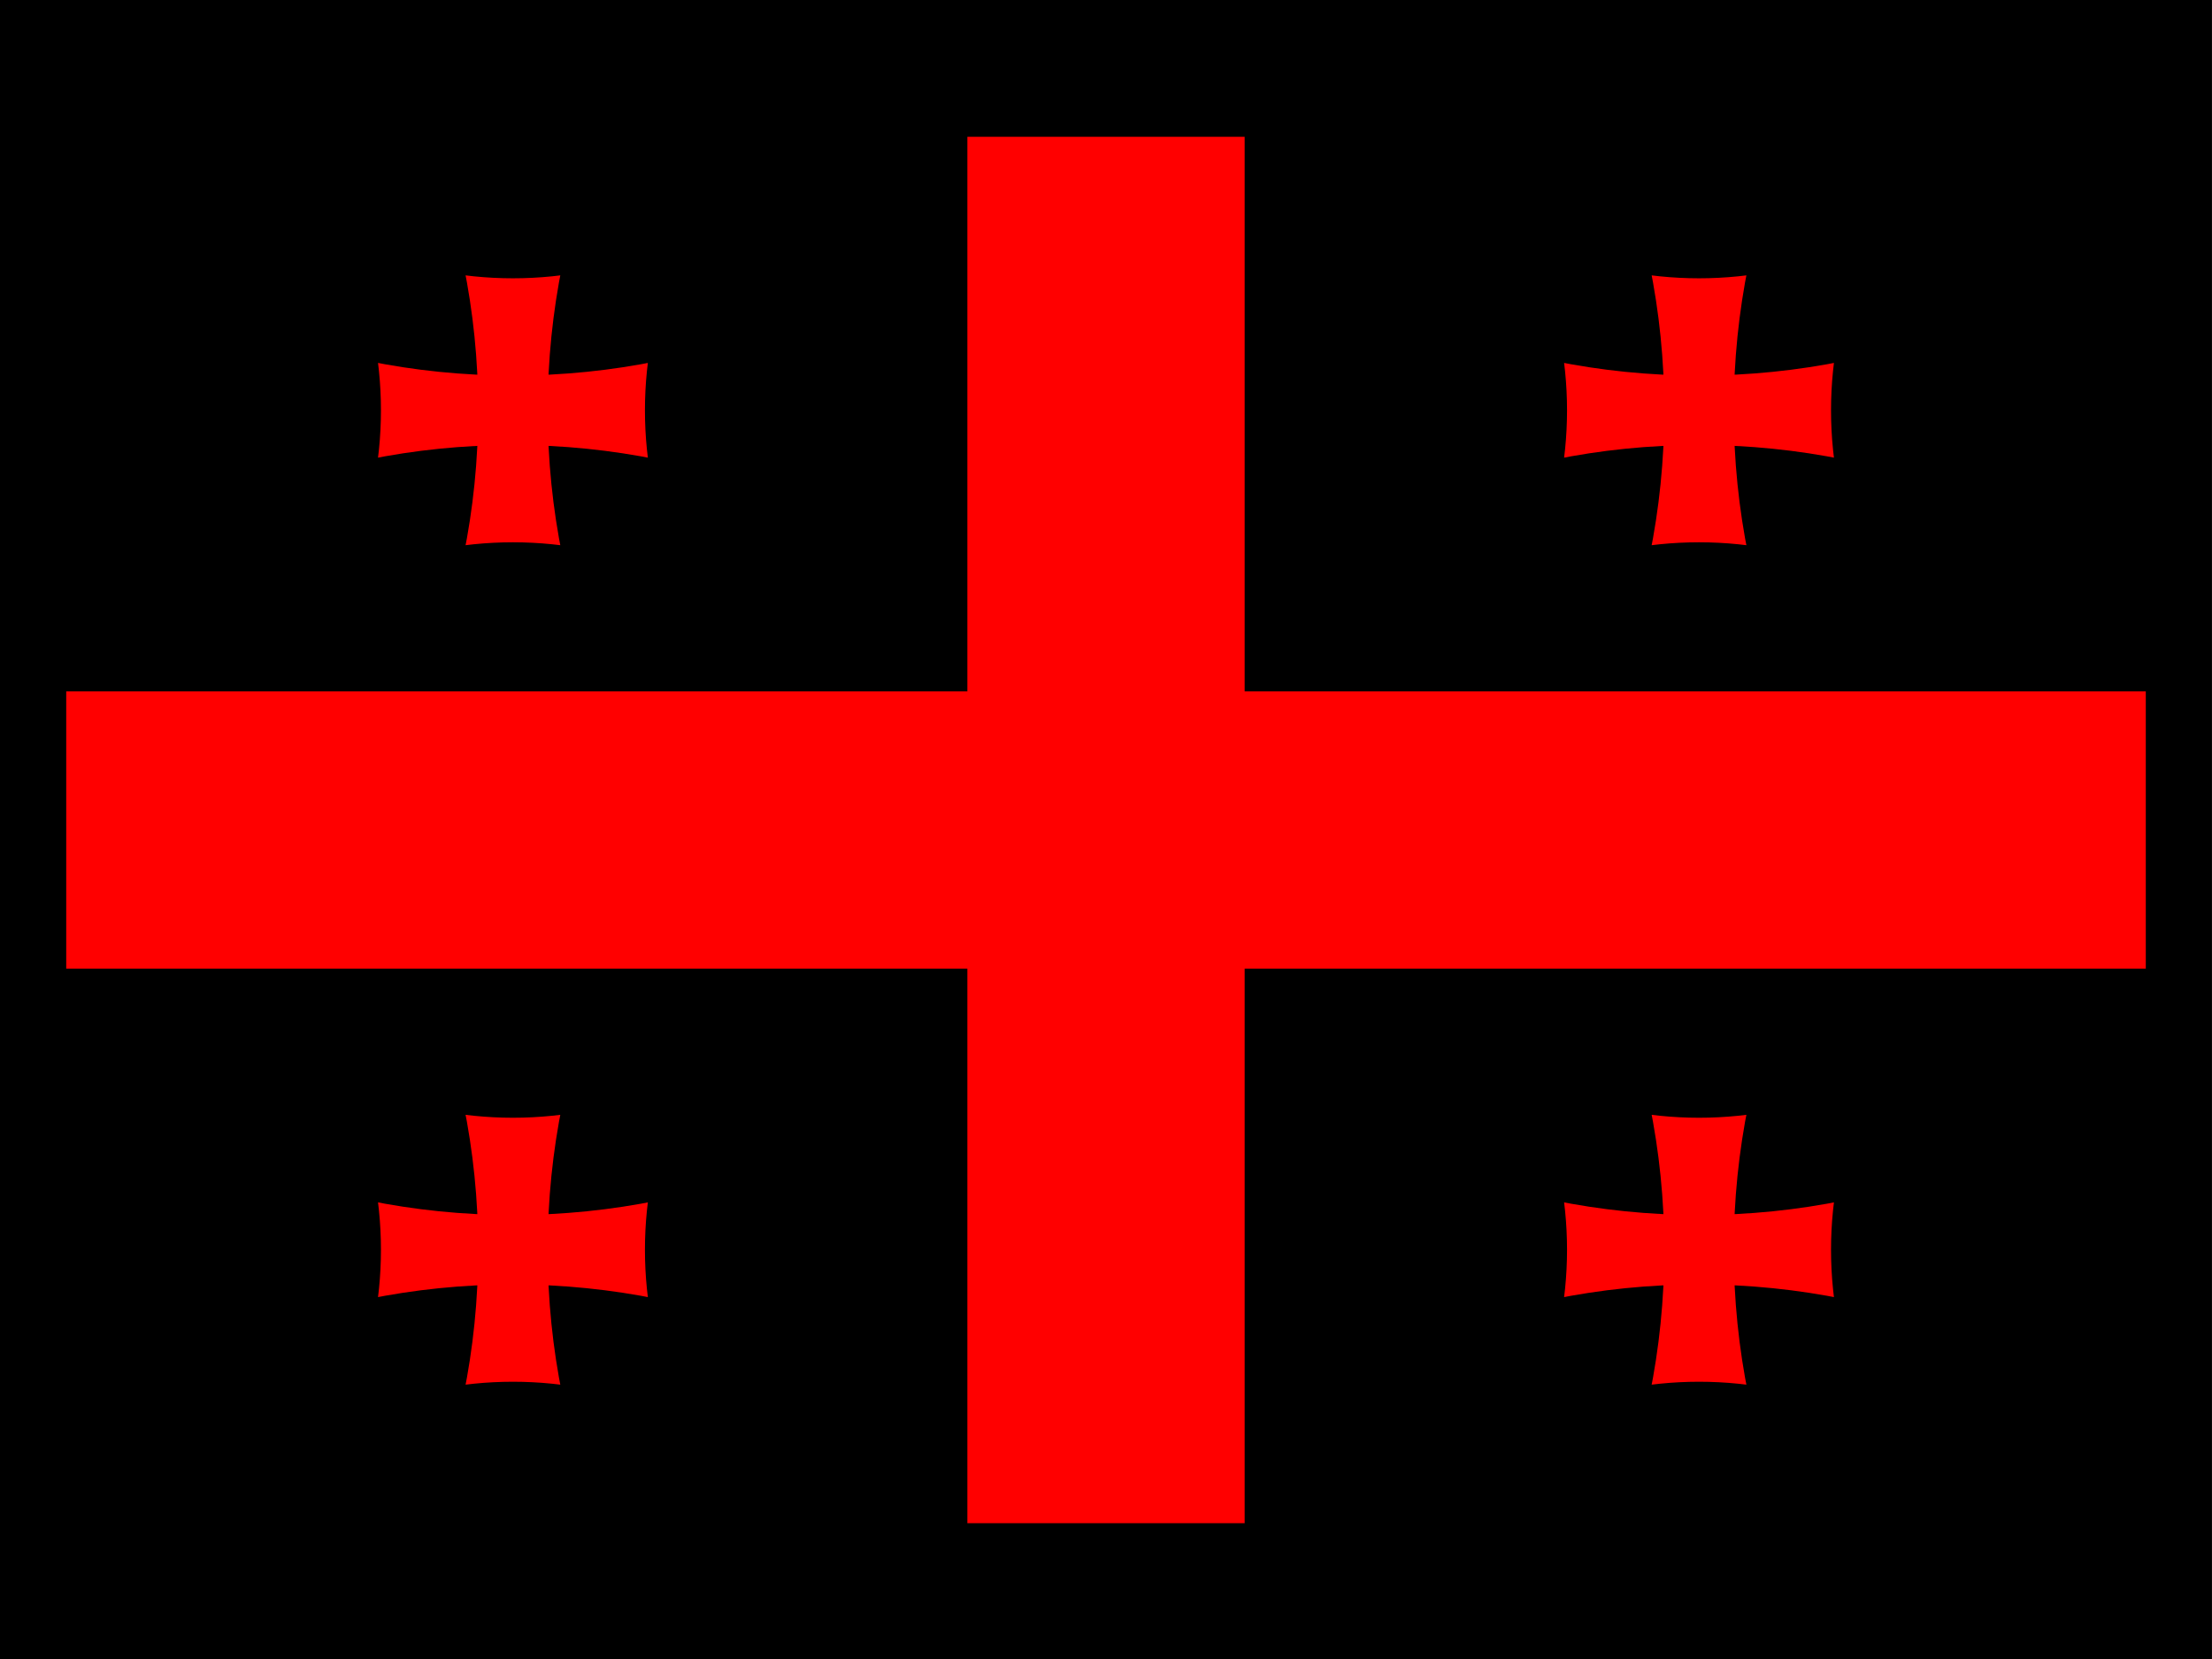
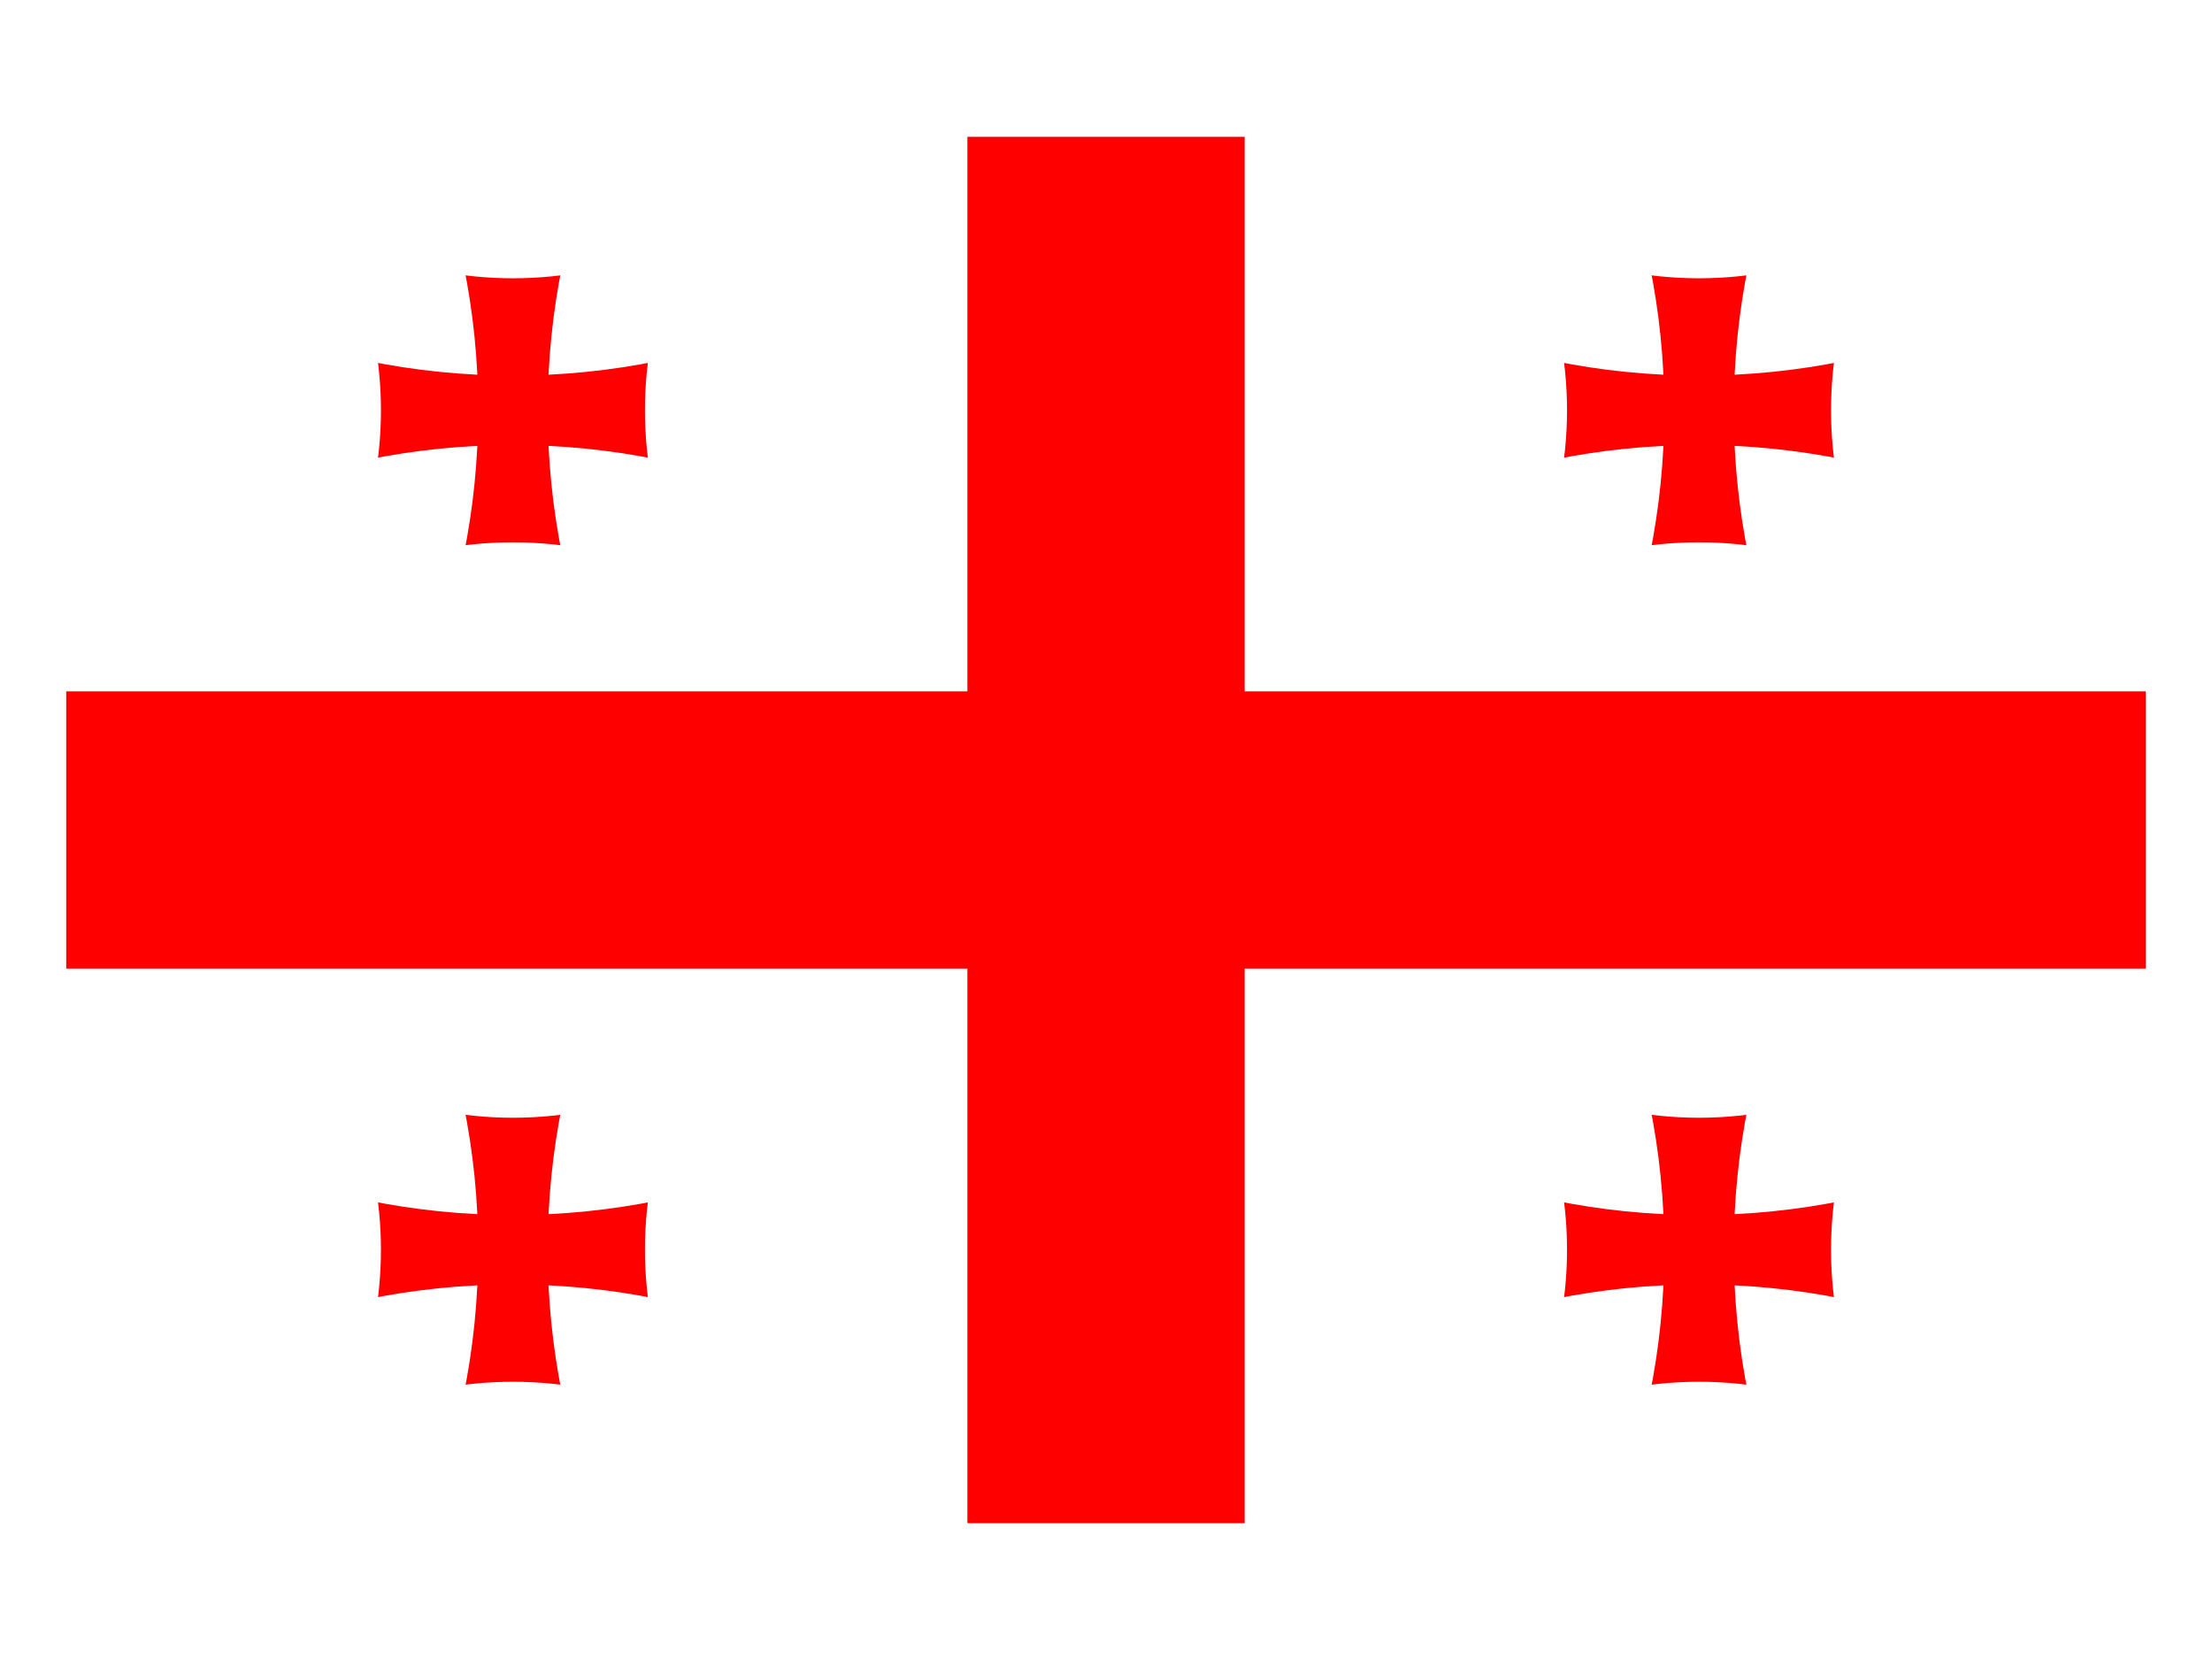
<svg xmlns="http://www.w3.org/2000/svg" xmlns:xlink="http://www.w3.org/1999/xlink" height="480" width="640" viewBox="0 0 213.333 160">
  <defs>
    <g id="c">
      <clipPath id="a">
        <path d="M-109 104a104 104 0 0 0 0-208h218a104 104 0 0 0 0 208z" />
      </clipPath>
      <path id="b" clip-path="url(#a)" d="M-55 74a55 55 0 0 1 110 0V-74a55 55 0 0 1-110 0z" />
      <use xlink:href="#b" transform="rotate(90)" height="200" width="300" />
    </g>
  </defs>
-   <path fill="black" d="M0 0h213.33v160H0z" />
-   <path fill="black" d="M6.385 13.192h200.56v133.71H6.385z" />
+   <path fill="#fff" d="M0 0h213.33v160H0z" />
+   <path fill="#fff" d="M6.385 13.192h200.56v133.71H6.385z" />
  <path fill="red" d="M93.296 13.192v53.484H6.386v26.742h86.91v53.484h26.742V93.418h86.91V66.676h-86.91V13.192H93.296z" />
  <use xlink:href="#c" transform="matrix(.67 0 0 .67 49.47 39.57)" height="200" width="300" fill="red" />
  <use xlink:href="#c" transform="matrix(.67 0 0 .67 163.86 120.53)" height="200" width="300" fill="red" />
  <use xlink:href="#c" transform="matrix(.67 0 0 .67 163.86 39.57)" height="200" width="300" fill="red" />
  <use xlink:href="#c" transform="matrix(.67 0 0 .67 49.47 120.53)" height="200" width="300" fill="red" />
</svg>
